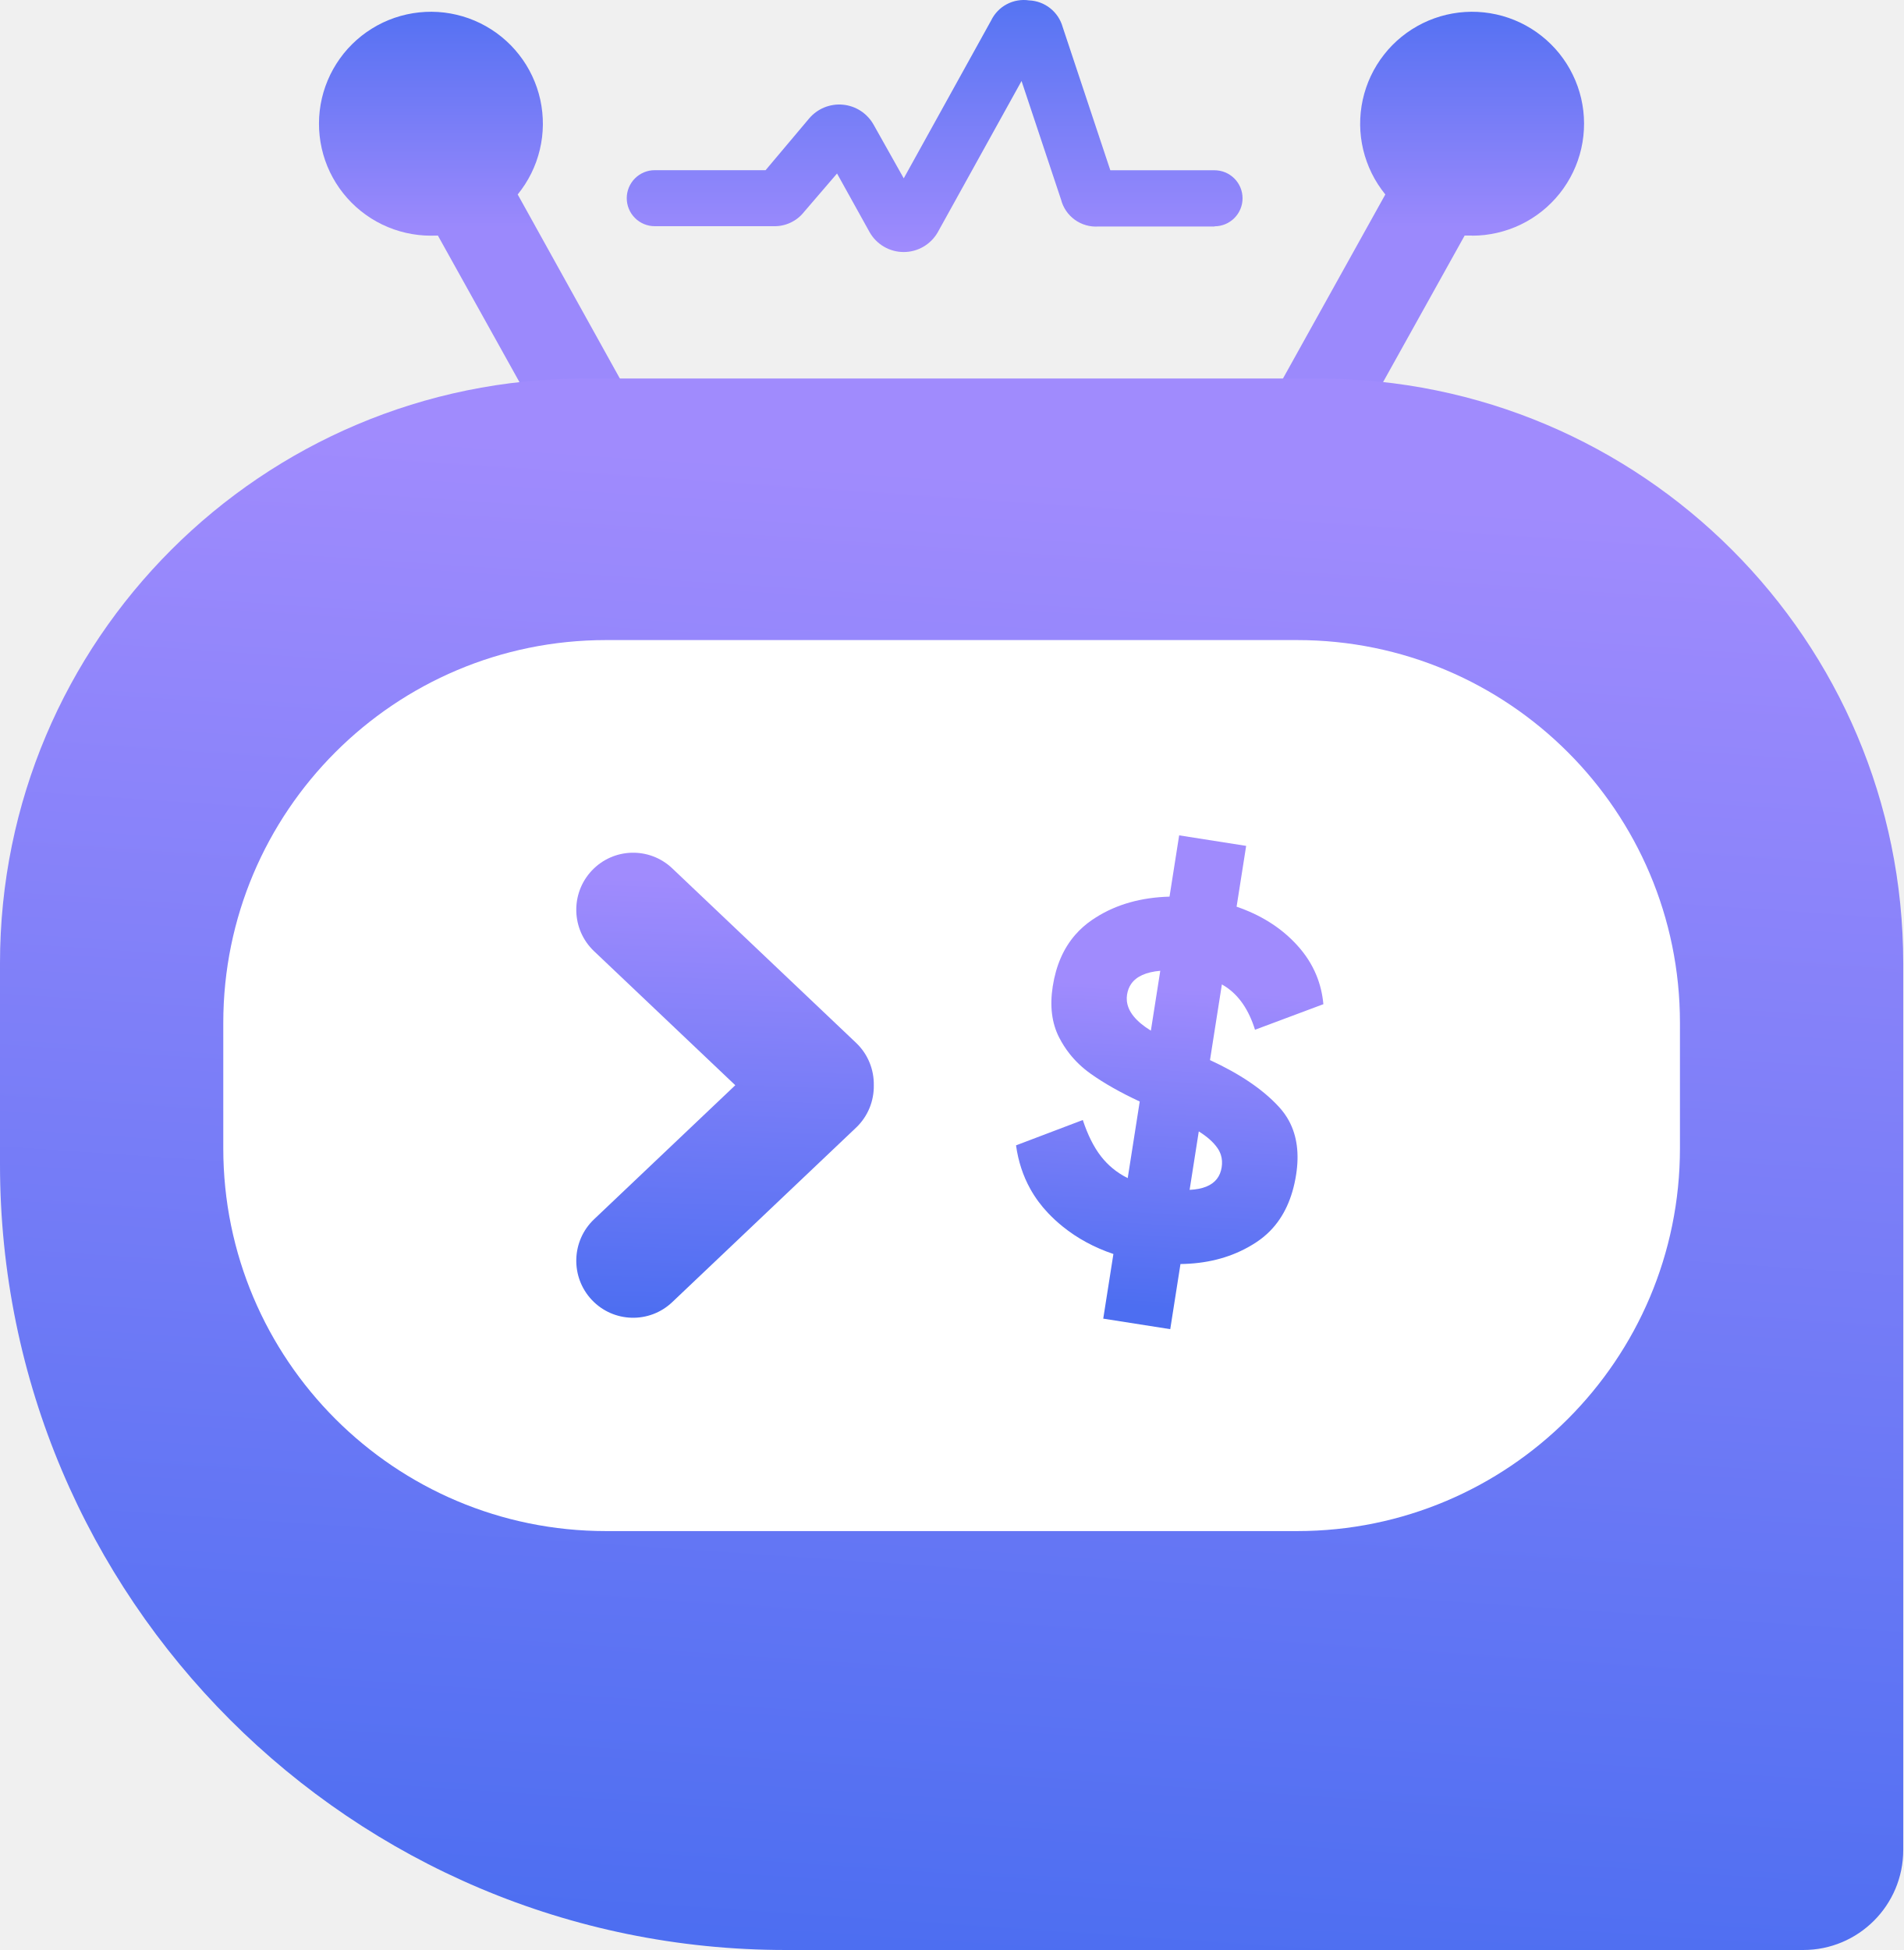
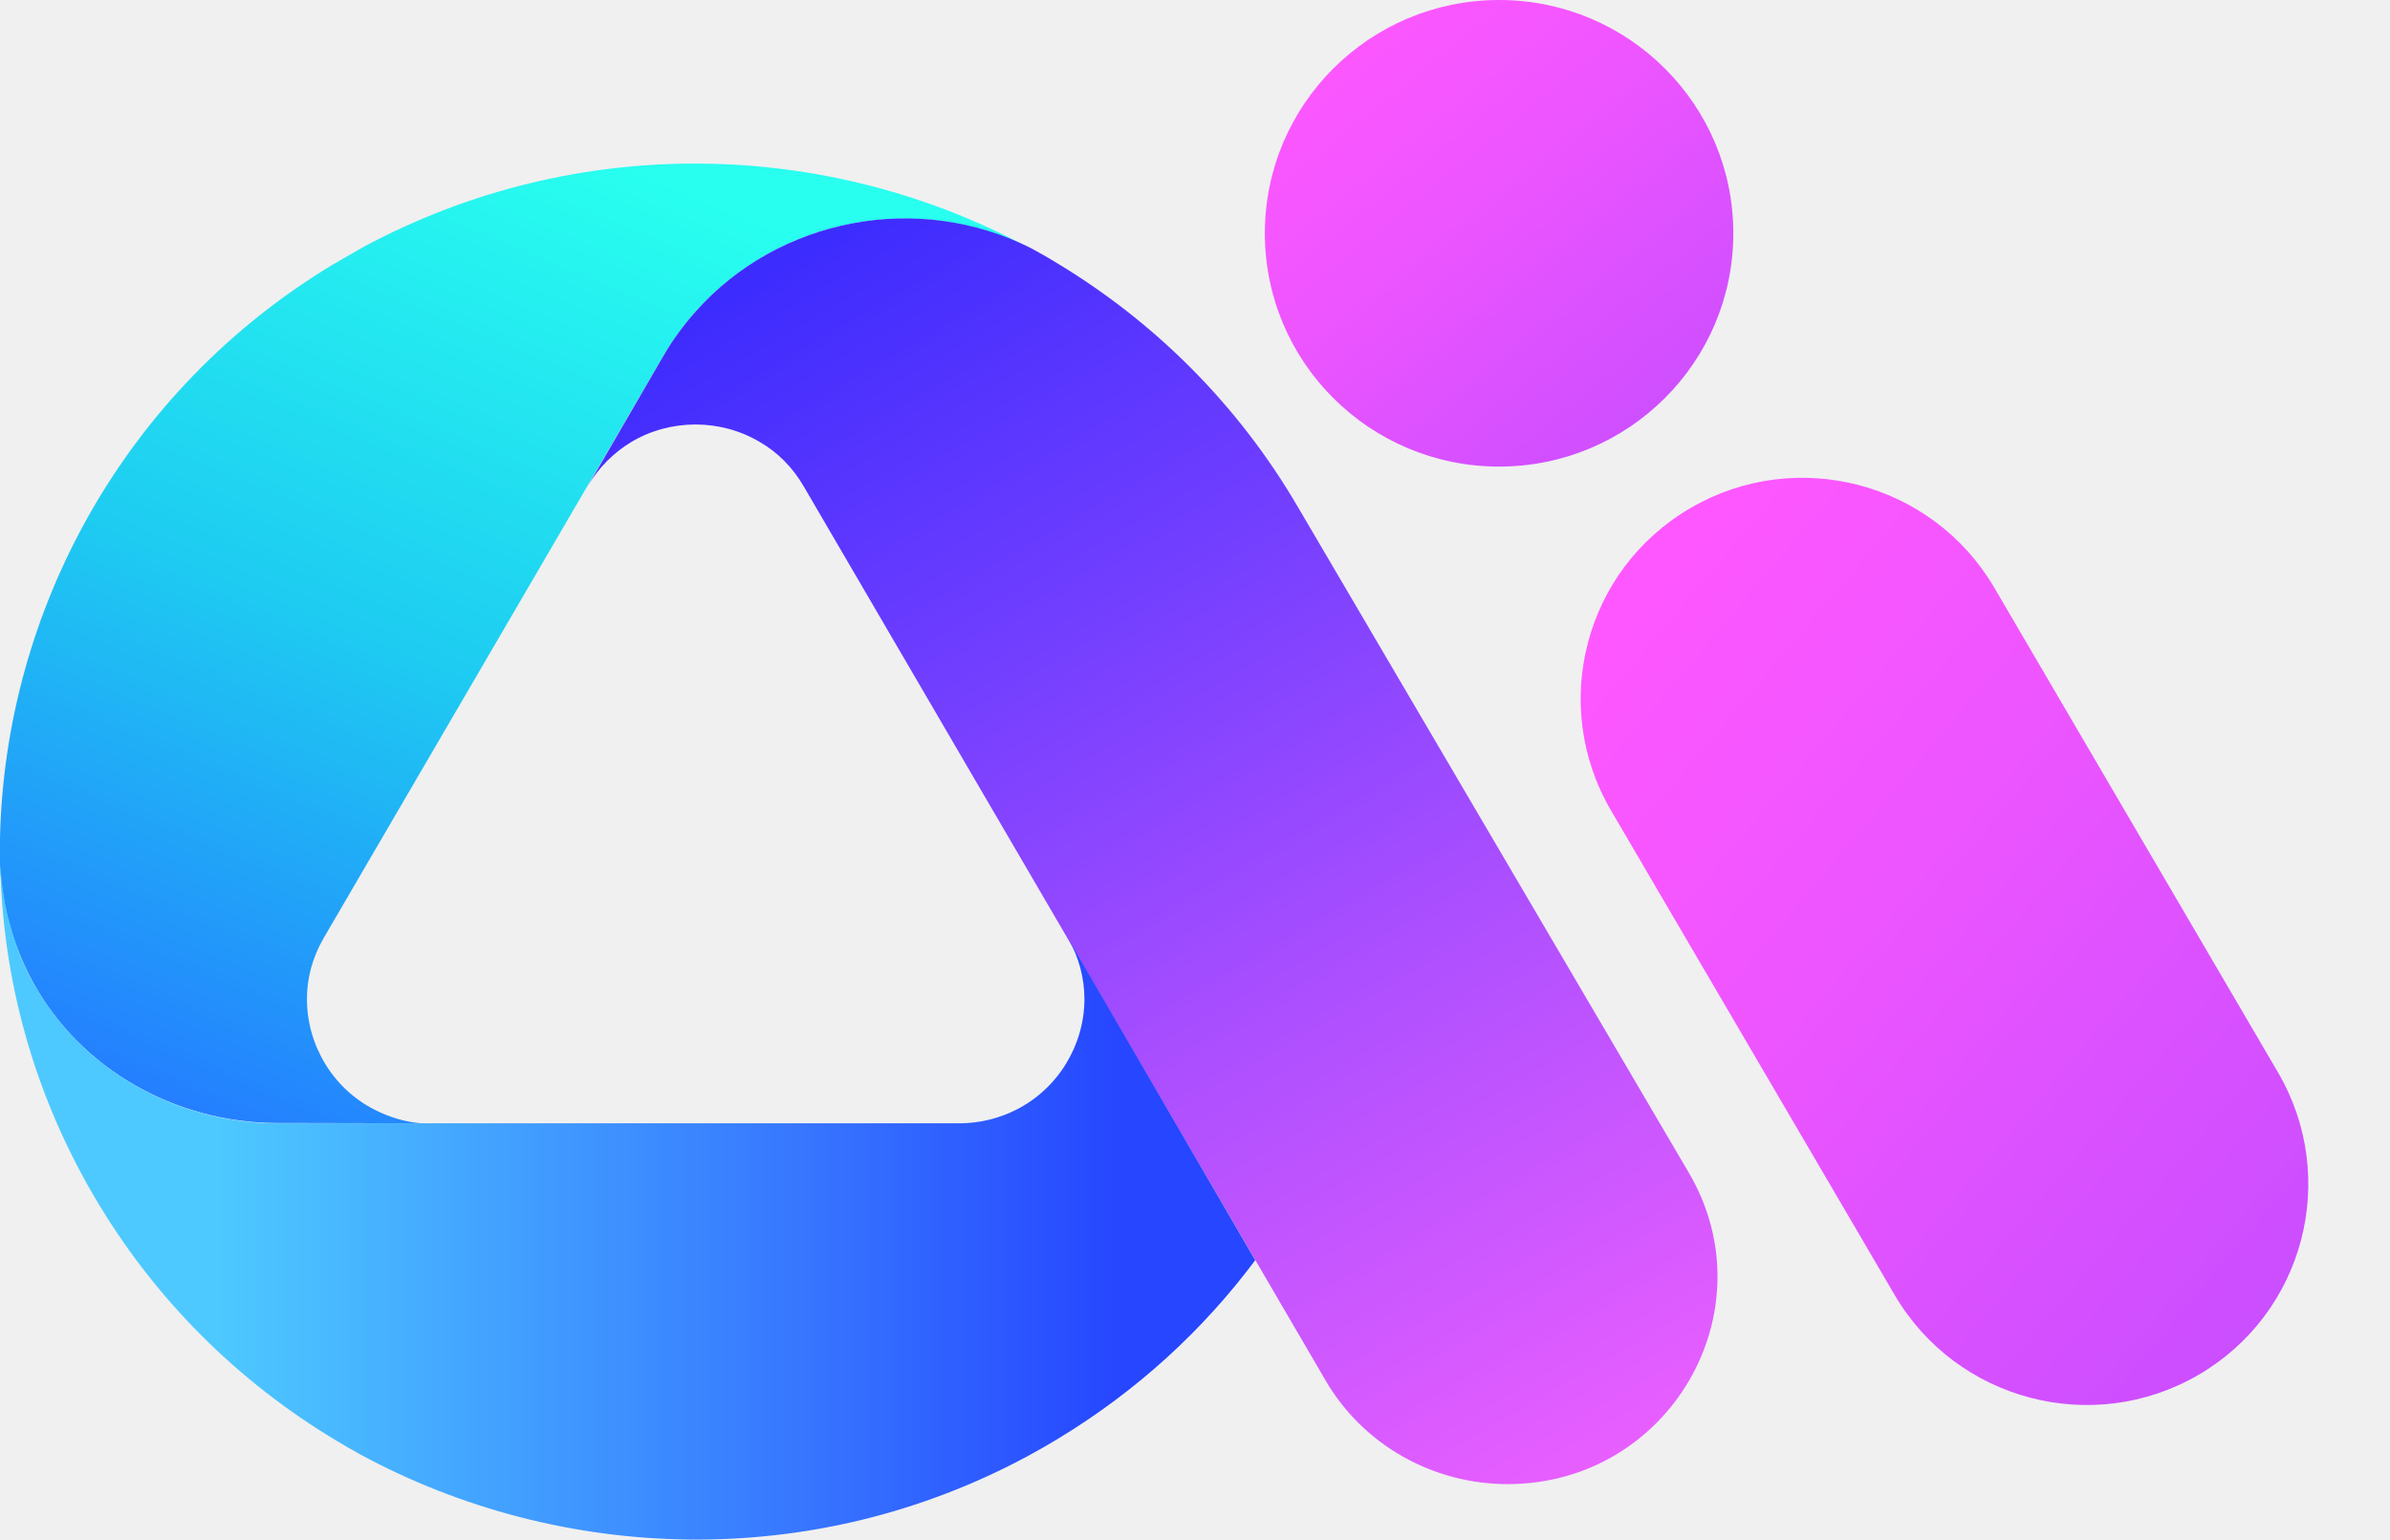
- <svg xmlns="http://www.w3.org/2000/svg" width="895" height="917.001" viewBox="0 0 895 917.001" fill="none">
+ <svg xmlns="http://www.w3.org/2000/svg" width="301.104" height="194" viewBox="0 0 301.104 194" fill="none">
  <defs>
-     <linearGradient x1="439.526" y1="0.001" x2="439.526" y2="118.524" id="paint_linear_29_312_0" gradientUnits="userSpaceOnUse">
-       <stop stop-color="#5574F2" />
-       <stop offset="1" stop-color="#A08BFD" />
+     <linearGradient x1="11.229" y1="187.362" x2="108.677" y2="-46.347" id="paint_linear_77_13_0" gradientUnits="userSpaceOnUse">
+       <stop offset="0.19" stop-color="#247EFF" />
+       <stop offset="0.448" stop-color="#1ECCF1" />
+       <stop offset="0.71" stop-color="#28FFEF" />
    </linearGradient>
-     <linearGradient x1="447.456" y1="5.537" x2="447.456" y2="300.381" id="paint_linear_29_313_0" gradientUnits="userSpaceOnUse">
-       <stop stop-color="#5571F2" />
-       <stop offset="0.344" stop-color="#9B89FC" />
+     <linearGradient x1="98.864" y1="28.688" x2="201.017" y2="205.126" id="paint_linear_77_14_0" gradientUnits="userSpaceOnUse">
+       <stop offset="0.02" stop-color="#3D2CFE" />
+       <stop offset="0.29" stop-color="#703EFF" />
+       <stop offset="0.595" stop-color="#B050FF" />
+       <stop offset="0.971" stop-color="#F261FF" />
    </linearGradient>
-     <linearGradient x1="494.501" y1="225.001" x2="447.5" y2="917.001" id="paint_linear_29_314_0" gradientUnits="userSpaceOnUse">
-       <stop stop-color="#A08BFD" />
-       <stop offset="1" stop-color="#4D6EF1" />
+     <linearGradient x1="141.369" y1="151.482" x2="7.256" y2="151.482" id="paint_linear_77_15_0" gradientUnits="userSpaceOnUse">
+       <stop stop-color="#2646FF" />
+       <stop offset="0.3" stop-color="#3776FF" />
+       <stop offset="0.85" stop-color="#4DC9FF" />
    </linearGradient>
-     <linearGradient x1="585.139" y1="466.621" x2="575.631" y2="616.917" id="paint_linear_29_311_0" gradientUnits="userSpaceOnUse">
-       <stop stop-color="#A08BFD" />
-       <stop offset="1" stop-color="#4D6EF1" />
+     <linearGradient x1="199.395" y1="80.69" x2="303.473" y2="168.381" id="paint_linear_77_16_0" gradientUnits="userSpaceOnUse">
+       <stop stop-color="#FF57FF" />
+       <stop offset="0.36" stop-color="#ED55FF" />
+       <stop offset="1" stop-color="#C34CFF" />
    </linearGradient>
-     <linearGradient x1="348.304" y1="414.91" x2="340.957" y2="619.691" id="paint_linear_29_329_0" gradientUnits="userSpaceOnUse">
-       <stop stop-color="#A08BFD" />
-       <stop offset="1" stop-color="#4D6EF1" />
+     <linearGradient x1="167.532" y1="3.53" x2="215.64" y2="63.02" id="paint_linear_77_17_0" gradientUnits="userSpaceOnUse">
+       <stop stop-color="#FF57FF" />
+       <stop offset="0.36" stop-color="#ED55FF" />
+       <stop offset="1" stop-color="#C34CFF" />
    </linearGradient>
  </defs>
-   <rect id="LOGO原" width="895" height="917" transform="translate(0 0.001221)" fill="#FFFFFF" fill-opacity="0" />
-   <path id="path" d="M571.13 106.52L516.45 106.52C514.48 106.64 512.55 106.44 510.66 105.89C508.77 105.34 507.02 104.49 505.42 103.34C503.83 102.18 502.47 100.79 501.36 99.17C500.25 97.54 499.45 95.77 498.96 93.86L480.38 38.09L441.01 109.17C440.2 110.59 439.23 111.88 438.08 113.04C436.93 114.2 435.66 115.19 434.25 116.01C432.84 116.83 431.35 117.46 429.77 117.88C428.2 118.31 426.6 118.52 424.96 118.52C423.33 118.52 421.73 118.31 420.16 117.88C418.58 117.46 417.09 116.83 415.68 116.01C414.27 115.19 413 114.2 411.85 113.04C410.7 111.88 409.73 110.59 408.93 109.17L393.62 81.59L378.08 99.69C376.36 101.86 374.25 103.53 371.75 104.7C369.25 105.88 366.62 106.43 363.86 106.37L307.89 106.37C307.03 106.37 306.17 106.29 305.32 106.12C304.48 105.95 303.65 105.7 302.86 105.37C302.06 105.04 301.3 104.63 300.58 104.15C299.86 103.67 299.2 103.12 298.59 102.51C297.97 101.9 297.43 101.23 296.95 100.52C296.47 99.8 296.06 99.04 295.73 98.24C295.4 97.44 295.15 96.62 294.98 95.77C294.81 94.92 294.73 94.06 294.73 93.2C294.73 92.33 294.81 91.48 294.98 90.63C295.15 89.78 295.4 88.96 295.73 88.16C296.06 87.36 296.47 86.6 296.95 85.88C297.43 85.16 297.97 84.5 298.59 83.89C299.2 83.28 299.86 82.73 300.58 82.25C301.3 81.77 302.06 81.36 302.86 81.03C303.65 80.7 304.48 80.45 305.32 80.28C306.17 80.11 307.03 80.03 307.89 80.03L360.02 80.03L380.49 55.72C380.97 55.15 381.49 54.61 382.03 54.1C382.58 53.6 383.15 53.12 383.75 52.69C384.35 52.25 384.98 51.85 385.63 51.49C386.28 51.13 386.95 50.8 387.64 50.52C388.33 50.24 389.03 50 389.75 49.81C390.46 49.61 391.19 49.46 391.93 49.35C392.66 49.24 393.4 49.17 394.15 49.15C394.89 49.13 395.63 49.16 396.37 49.23C397.11 49.3 397.85 49.41 398.58 49.57C399.3 49.73 400.02 49.93 400.72 50.17C401.43 50.42 402.11 50.7 402.78 51.03C403.45 51.36 404.09 51.72 404.72 52.13C405.34 52.53 405.94 52.97 406.51 53.45C407.08 53.93 407.62 54.43 408.13 54.98C408.64 55.52 409.12 56.09 409.56 56.69C410 57.29 410.41 57.91 410.77 58.56L424.99 83.86L466.07 9.65C466.86 8.02 467.88 6.54 469.14 5.23C470.39 3.92 471.82 2.84 473.43 1.99C475.03 1.14 476.72 0.56 478.51 0.25C480.3 -0.06 482.1 -0.09 483.89 0.18C485.7 0.25 487.46 0.6 489.16 1.23C490.86 1.86 492.42 2.74 493.84 3.86C495.26 4.98 496.47 6.3 497.48 7.81C498.48 9.32 499.23 10.94 499.72 12.69L522.13 80.07L571.13 80.07C572 80.07 572.85 80.16 573.7 80.32C574.55 80.49 575.38 80.74 576.18 81.07C576.98 81.4 577.74 81.81 578.45 82.29C579.18 82.77 579.84 83.32 580.45 83.93C581.06 84.54 581.61 85.21 582.09 85.92C582.57 86.64 582.98 87.4 583.31 88.2C583.64 89 583.89 89.83 584.06 90.68C584.23 91.52 584.31 92.38 584.31 93.25C584.31 94.11 584.23 94.97 584.06 95.82C583.89 96.67 583.64 97.49 583.31 98.29C582.98 99.09 582.57 99.85 582.09 100.57C581.61 101.29 581.06 101.95 580.45 102.57C579.84 103.18 579.18 103.72 578.45 104.2C577.74 104.68 576.98 105.09 576.18 105.42C575.38 105.75 574.55 106 573.7 106.17C572.85 106.34 572 106.42 571.13 106.42L571.13 106.52Z" fill="url(#paint_linear_29_312_0)" fill-opacity="1" fill-rule="nonzero" />
-   <path id="path" d="M202.6 110.83C200.63 110.83 198.66 110.71 196.69 110.49C194.73 110.27 192.79 109.93 190.86 109.49C188.94 109.05 187.05 108.5 185.18 107.85C183.32 107.19 181.5 106.44 179.72 105.58C177.94 104.72 176.22 103.76 174.55 102.71C172.88 101.65 171.27 100.51 169.73 99.27C168.19 98.04 166.73 96.72 165.33 95.32C163.94 93.92 162.63 92.45 161.4 90.9C160.17 89.36 159.04 87.75 157.99 86.07C156.94 84.4 156 82.67 155.14 80.89C154.29 79.1 153.54 77.28 152.89 75.41C152.25 73.55 151.71 71.65 151.28 69.73C150.85 67.8 150.52 65.85 150.31 63.89C150.09 61.93 149.99 59.96 150 57.98C150 56.01 150.12 54.04 150.35 52.08C150.58 50.12 150.92 48.18 151.36 46.25C151.81 44.33 152.36 42.44 153.02 40.58C153.68 38.72 154.45 36.9 155.31 35.12C156.18 33.35 157.14 31.63 158.2 29.96C159.26 28.29 160.41 26.69 161.64 25.15C162.88 23.61 164.2 22.15 165.61 20.76C167.01 19.37 168.49 18.07 170.04 16.84C171.59 15.62 173.2 14.49 174.88 13.45C176.56 12.41 178.29 11.46 180.07 10.61C181.86 9.77 183.68 9.02 185.55 8.38C187.42 7.74 189.32 7.21 191.25 6.78C193.17 6.35 195.12 6.04 197.08 5.83C199.05 5.62 201.02 5.52 202.99 5.53C204.97 5.55 206.93 5.67 208.89 5.9C210.85 6.14 212.8 6.48 214.72 6.94C216.64 7.39 218.53 7.95 220.39 8.61C222.25 9.28 224.07 10.05 225.84 10.92C227.61 11.79 229.33 12.75 230.99 13.82C232.66 14.88 234.26 16.03 235.79 17.28C237.32 18.52 238.78 19.85 240.17 21.25C241.55 22.66 242.85 24.14 244.07 25.7C245.29 27.25 246.42 28.87 247.46 30.55C248.49 32.23 249.43 33.96 250.27 35.75C251.11 37.54 251.85 39.36 252.49 41.23C253.12 43.1 253.65 45 254.08 46.93C254.5 48.86 254.81 50.81 255.01 52.77C255.21 54.74 255.31 56.71 255.29 58.68C255.27 60.65 255.14 62.62 254.9 64.58C254.66 66.54 254.31 68.48 253.85 70.4C253.39 72.32 252.83 74.21 252.16 76.07C251.49 77.93 250.71 79.74 249.84 81.51C248.96 83.28 247.99 85 246.92 86.66C245.85 88.32 244.7 89.91 243.45 91.45L342.06 269.1C343.82 272.27 344.69 275.67 344.67 279.29L344.67 280.9C344.57 282.21 344.35 283.51 344.01 284.78C343.67 286.06 343.21 287.29 342.64 288.47C342.07 289.66 341.39 290.78 340.6 291.84C339.82 292.9 338.95 293.88 337.98 294.78C337.01 295.67 335.97 296.47 334.85 297.17C333.74 297.87 332.56 298.46 331.34 298.94C330.11 299.42 328.85 299.78 327.55 300.02C326.25 300.26 324.95 300.38 323.63 300.38C321.77 300.35 319.95 300.09 318.16 299.59C316.37 299.09 314.68 298.36 313.08 297.42C311.48 296.47 310.04 295.33 308.74 294C307.44 292.67 306.34 291.19 305.43 289.57L205.92 110.78L202.6 110.83ZM692.26 110.83C694.23 110.83 696.2 110.72 698.16 110.5C700.12 110.27 702.07 109.94 703.99 109.5C705.92 109.06 707.81 108.52 709.68 107.86C711.54 107.21 713.36 106.45 715.14 105.6C716.92 104.74 718.64 103.78 720.32 102.73C721.99 101.68 723.6 100.53 725.14 99.3C726.68 98.07 728.15 96.75 729.54 95.35C730.94 93.95 732.25 92.48 733.48 90.93C734.71 89.39 735.85 87.78 736.89 86.1C737.94 84.43 738.89 82.7 739.74 80.92C740.6 79.14 741.35 77.31 741.99 75.45C742.64 73.58 743.18 71.69 743.62 69.76C744.05 67.83 744.38 65.89 744.59 63.93C744.81 61.96 744.91 59.99 744.91 58.02C744.9 56.04 744.78 54.07 744.56 52.11C744.33 50.15 743.99 48.21 743.55 46.28C743.1 44.36 742.55 42.47 741.89 40.61C741.23 38.74 740.47 36.92 739.6 35.15C738.74 33.37 737.78 31.65 736.72 29.98C735.66 28.31 734.51 26.71 733.28 25.17C732.04 23.63 730.72 22.17 729.31 20.78C727.91 19.39 726.43 18.08 724.88 16.86C723.33 15.63 721.72 14.5 720.04 13.46C718.36 12.42 716.63 11.47 714.85 10.62C713.07 9.78 711.24 9.03 709.37 8.39C707.5 7.75 705.61 7.21 703.68 6.79C701.75 6.36 699.8 6.04 697.84 5.83C695.88 5.62 693.91 5.52 691.93 5.53C689.96 5.55 687.99 5.67 686.03 5.9C684.07 6.14 682.12 6.48 680.2 6.93C678.28 7.38 676.39 7.94 674.53 8.61C672.67 9.27 670.85 10.04 669.08 10.91C667.31 11.78 665.59 12.75 663.92 13.81C662.26 14.87 660.66 16.03 659.12 17.27C657.59 18.51 656.13 19.84 654.74 21.24C653.36 22.65 652.05 24.13 650.84 25.69C649.62 27.24 648.49 28.86 647.45 30.54C646.42 32.22 645.48 33.95 644.63 35.74C643.79 37.53 643.05 39.36 642.42 41.23C641.78 43.1 641.25 44.99 640.83 46.92C640.41 48.85 640.09 50.8 639.89 52.77C639.69 54.73 639.6 56.7 639.61 58.67C639.63 60.65 639.76 62.62 640 64.58C640.24 66.54 640.59 68.48 641.05 70.4C641.51 72.32 642.07 74.21 642.75 76.07C643.42 77.93 644.19 79.74 645.06 81.51C645.94 83.28 646.91 85 647.98 86.66C649.05 88.32 650.21 89.91 651.45 91.45L552.65 269.1C550.92 272.28 550.05 275.67 550.04 279.29L550.04 280.9C550.14 282.21 550.36 283.51 550.7 284.78C551.04 286.06 551.5 287.29 552.07 288.47C552.65 289.66 553.32 290.78 554.11 291.84C554.89 292.9 555.77 293.88 556.73 294.78C557.7 295.67 558.74 296.47 559.86 297.17C560.98 297.87 562.15 298.46 563.38 298.94C564.61 299.42 565.87 299.78 567.16 300.02C568.46 300.26 569.77 300.38 571.09 300.38C572.94 300.35 574.76 300.09 576.54 299.58C578.33 299.08 580.01 298.35 581.61 297.4C583.2 296.46 584.64 295.32 585.93 293.99C587.23 292.66 588.33 291.19 589.23 289.57L688.75 110.78L692.11 110.78L692.26 110.83Z" fill="url(#paint_linear_29_313_0)" fill-opacity="1" fill-rule="nonzero" />
-   <path id="矩形 69" d="M275 178L620 178C771.87 178 895 301.12 895 453L895 870C895 895.95 873.95 917 848 917L369.5 917C165.43 917 0 751.57 0 547.5L0 453C0 301.12 123.12 178 275 178Z" fill="url(#paint_linear_29_314_0)" fill-opacity="1" fill-rule="evenodd" />
-   <rect id="矩形 71" x="105" y="301.001" rx="180" width="685" height="419" fill="#FFFFFF" fill-opacity="1" />
-   <path id="$" d="M601.34 520.43Q590.12 508.25 569 498.51L574.59 462.93Q575.47 463.42 576.31 463.97Q585.8 470.21 590.17 484.25L622.32 472.23Q621.67 465.06 619.07 458.69Q615.9 450.93 609.85 444.35Q609.27 443.72 608.68 443.11Q597.93 432 581.51 426.38L586.01 397.78L554.5 392.83L549.97 421.65Q529.99 422.2 515.43 431.37Q514.44 431.99 513.48 432.65Q509.02 435.71 505.59 439.66Q497.36 449.15 495.06 463.79Q492.87 477.74 498.07 487.9L498.09 487.93Q500.16 491.97 502.92 495.48Q507.1 500.8 512.84 504.9Q522.42 511.7 535.96 518L530.31 554.01Q526.41 552.08 523.15 549.37Q520.17 546.89 517.72 543.75Q512.66 537.21 509.19 526.69L477.79 538.61Q479.35 549.85 484.49 559.09Q487.89 565.2 492.85 570.44Q496.08 573.83 499.68 576.74Q510.07 585.15 523.58 589.7L518.8 620.1L550.31 625.05L555.12 594.42Q573.06 594.2 586.88 586.53Q588.93 585.4 590.89 584.1Q594.44 581.75 597.34 578.78Q606.9 568.99 609.5 552.42Q611.81 537.69 606.2 527.2Q604.25 523.56 601.34 520.43ZM529.91 470.7Q529.76 469.22 530 467.7Q530.46 464.81 531.96 462.66Q535.64 457.39 545.62 456.52L541.2 484.67Q530.65 478.17 529.91 470.7ZM572.24 554.4Q568.57 559.11 559.42 559.54L563.73 532.05Q569.63 535.74 572.44 539.78Q573.56 541.36 574.12 543.11Q574.98 545.82 574.49 548.95Q573.99 552.16 572.24 554.4Z" fill="url(#paint_linear_29_311_0)" fill-opacity="1" fill-rule="evenodd" />
-   <path id="矢量 10" d="M278.31 409.39C268.16 420.15 268.63 437.13 279.36 447.31L345.77 510.34L279.36 573.37C268.63 583.55 268.16 600.53 278.31 611.3C288.46 622.06 305.39 622.53 316.12 612.34L402.54 530.31C408.23 524.92 411.03 517.62 410.91 510.34C411.03 503.07 408.23 495.76 402.54 490.37L316.12 408.34C305.39 398.15 288.46 398.62 278.31 409.39Z" fill="url(#paint_linear_29_329_0)" fill-opacity="1" fill-rule="evenodd" />
+   <path id="path" d="M34.71 141.49C22.13 141.41 10.22 134.76 4.2 123.83C1.77 119.39 0.28 114.37 0 109.03C0 107.89 0 106.7 0 105.56C0.65 76.98 15.58 49.24 41.92 33.34C42.54 32.97 45.06 31.55 45.67 31.18C72.76 16.58 104.42 17.56 129.78 31.3C115.39 24.04 97.99 27.59 87.6 39.29C86.08 41.01 84.72 42.84 83.52 44.92L40.77 118.2C39.33 120.69 38.67 123.3 38.67 125.87C38.67 131.7 41.96 137.17 47.2 139.82C48.97 140.72 50.95 141.37 53.1 141.53L34.71 141.49Z" fill="url(#paint_linear_77_13_0)" fill-opacity="1" fill-rule="nonzero" />
+   <path id="path" d="M189.93 186.99C210.3 186.99 222.99 165.18 212.77 147.76L163.54 63.92C155.88 50.79 145.24 40.39 133 33.05C132 32.43 130.97 31.86 129.94 31.29C115.56 24.03 98.03 27.54 87.64 39.25C86.12 40.96 84.76 42.79 83.56 44.87L74.04 61.27C75.44 58.86 77.34 57.03 79.48 55.72C84.43 52.74 90.82 52.74 95.77 55.72C97.95 56.98 99.85 58.86 101.25 61.27L167.01 173.94C171.71 182.02 180.49 186.99 189.93 186.99Z" fill="url(#paint_linear_77_14_0)" fill-opacity="1" fill-rule="nonzero" />
+   <path id="path" d="M134.52 118.16C135.96 120.65 136.62 123.3 136.62 125.87C136.62 131.7 133.28 137.16 128.05 139.81C125.95 140.87 123.51 141.53 120.87 141.53L34.71 141.53C23.21 141.45 12.28 135.86 5.89 126.56C5.52 126.03 5.02 125.3 4.74 124.77C4.7 124.64 4.28 123.99 4.2 123.87C3.91 123.3 3.58 122.73 3.33 122.16C3.09 121.63 2.84 121.1 2.59 120.53C2.43 120.16 2.1 119.22 1.97 118.81C1.85 118.45 1.52 117.47 1.44 117.1C1.36 116.86 1.31 116.61 1.23 116.37C1.15 116 1.03 115.67 0.94 115.31C0.9 115.06 0.82 114.82 0.78 114.57C0.7 114.2 0.61 113.84 0.57 113.47C0.53 113.23 0.49 112.98 0.45 112.74C0.37 112.33 0.33 111.92 0.28 111.51C0.2 110.9 0.08 109.68 0.04 109.03C0.33 123.18 4.12 137.49 11.79 150.62C19.45 163.75 30.09 174.15 42.34 181.49C43.33 182.1 44.36 182.67 45.39 183.25C70.74 196.99 102.49 198.05 129.57 183.41C130.19 183.04 130.85 182.72 131.47 182.35C132.09 181.98 132.71 181.61 133.33 181.25C143.3 175.21 151.59 167.55 158.14 158.78L134.52 118.16Z" fill="url(#paint_linear_77_15_0)" fill-opacity="1" fill-rule="nonzero" />
+   <path id="矩形 85" d="M202.96 102.11C195.17 88.8 199.67 71.73 213.01 63.99C226.34 56.24 243.47 60.75 251.26 74.06L286.99 135.11C294.78 148.42 290.29 165.49 276.95 173.24C263.62 180.98 246.49 176.47 238.7 163.16L202.96 102.11Z" fill="url(#paint_linear_77_16_0)" fill-opacity="1" fill-rule="evenodd" />
+   <ellipse id="椭圆 7" cx="188.863" cy="29.394" rx="29.51" ry="29.394" fill="url(#paint_linear_77_17_0)" fill-opacity="1" />
</svg>
